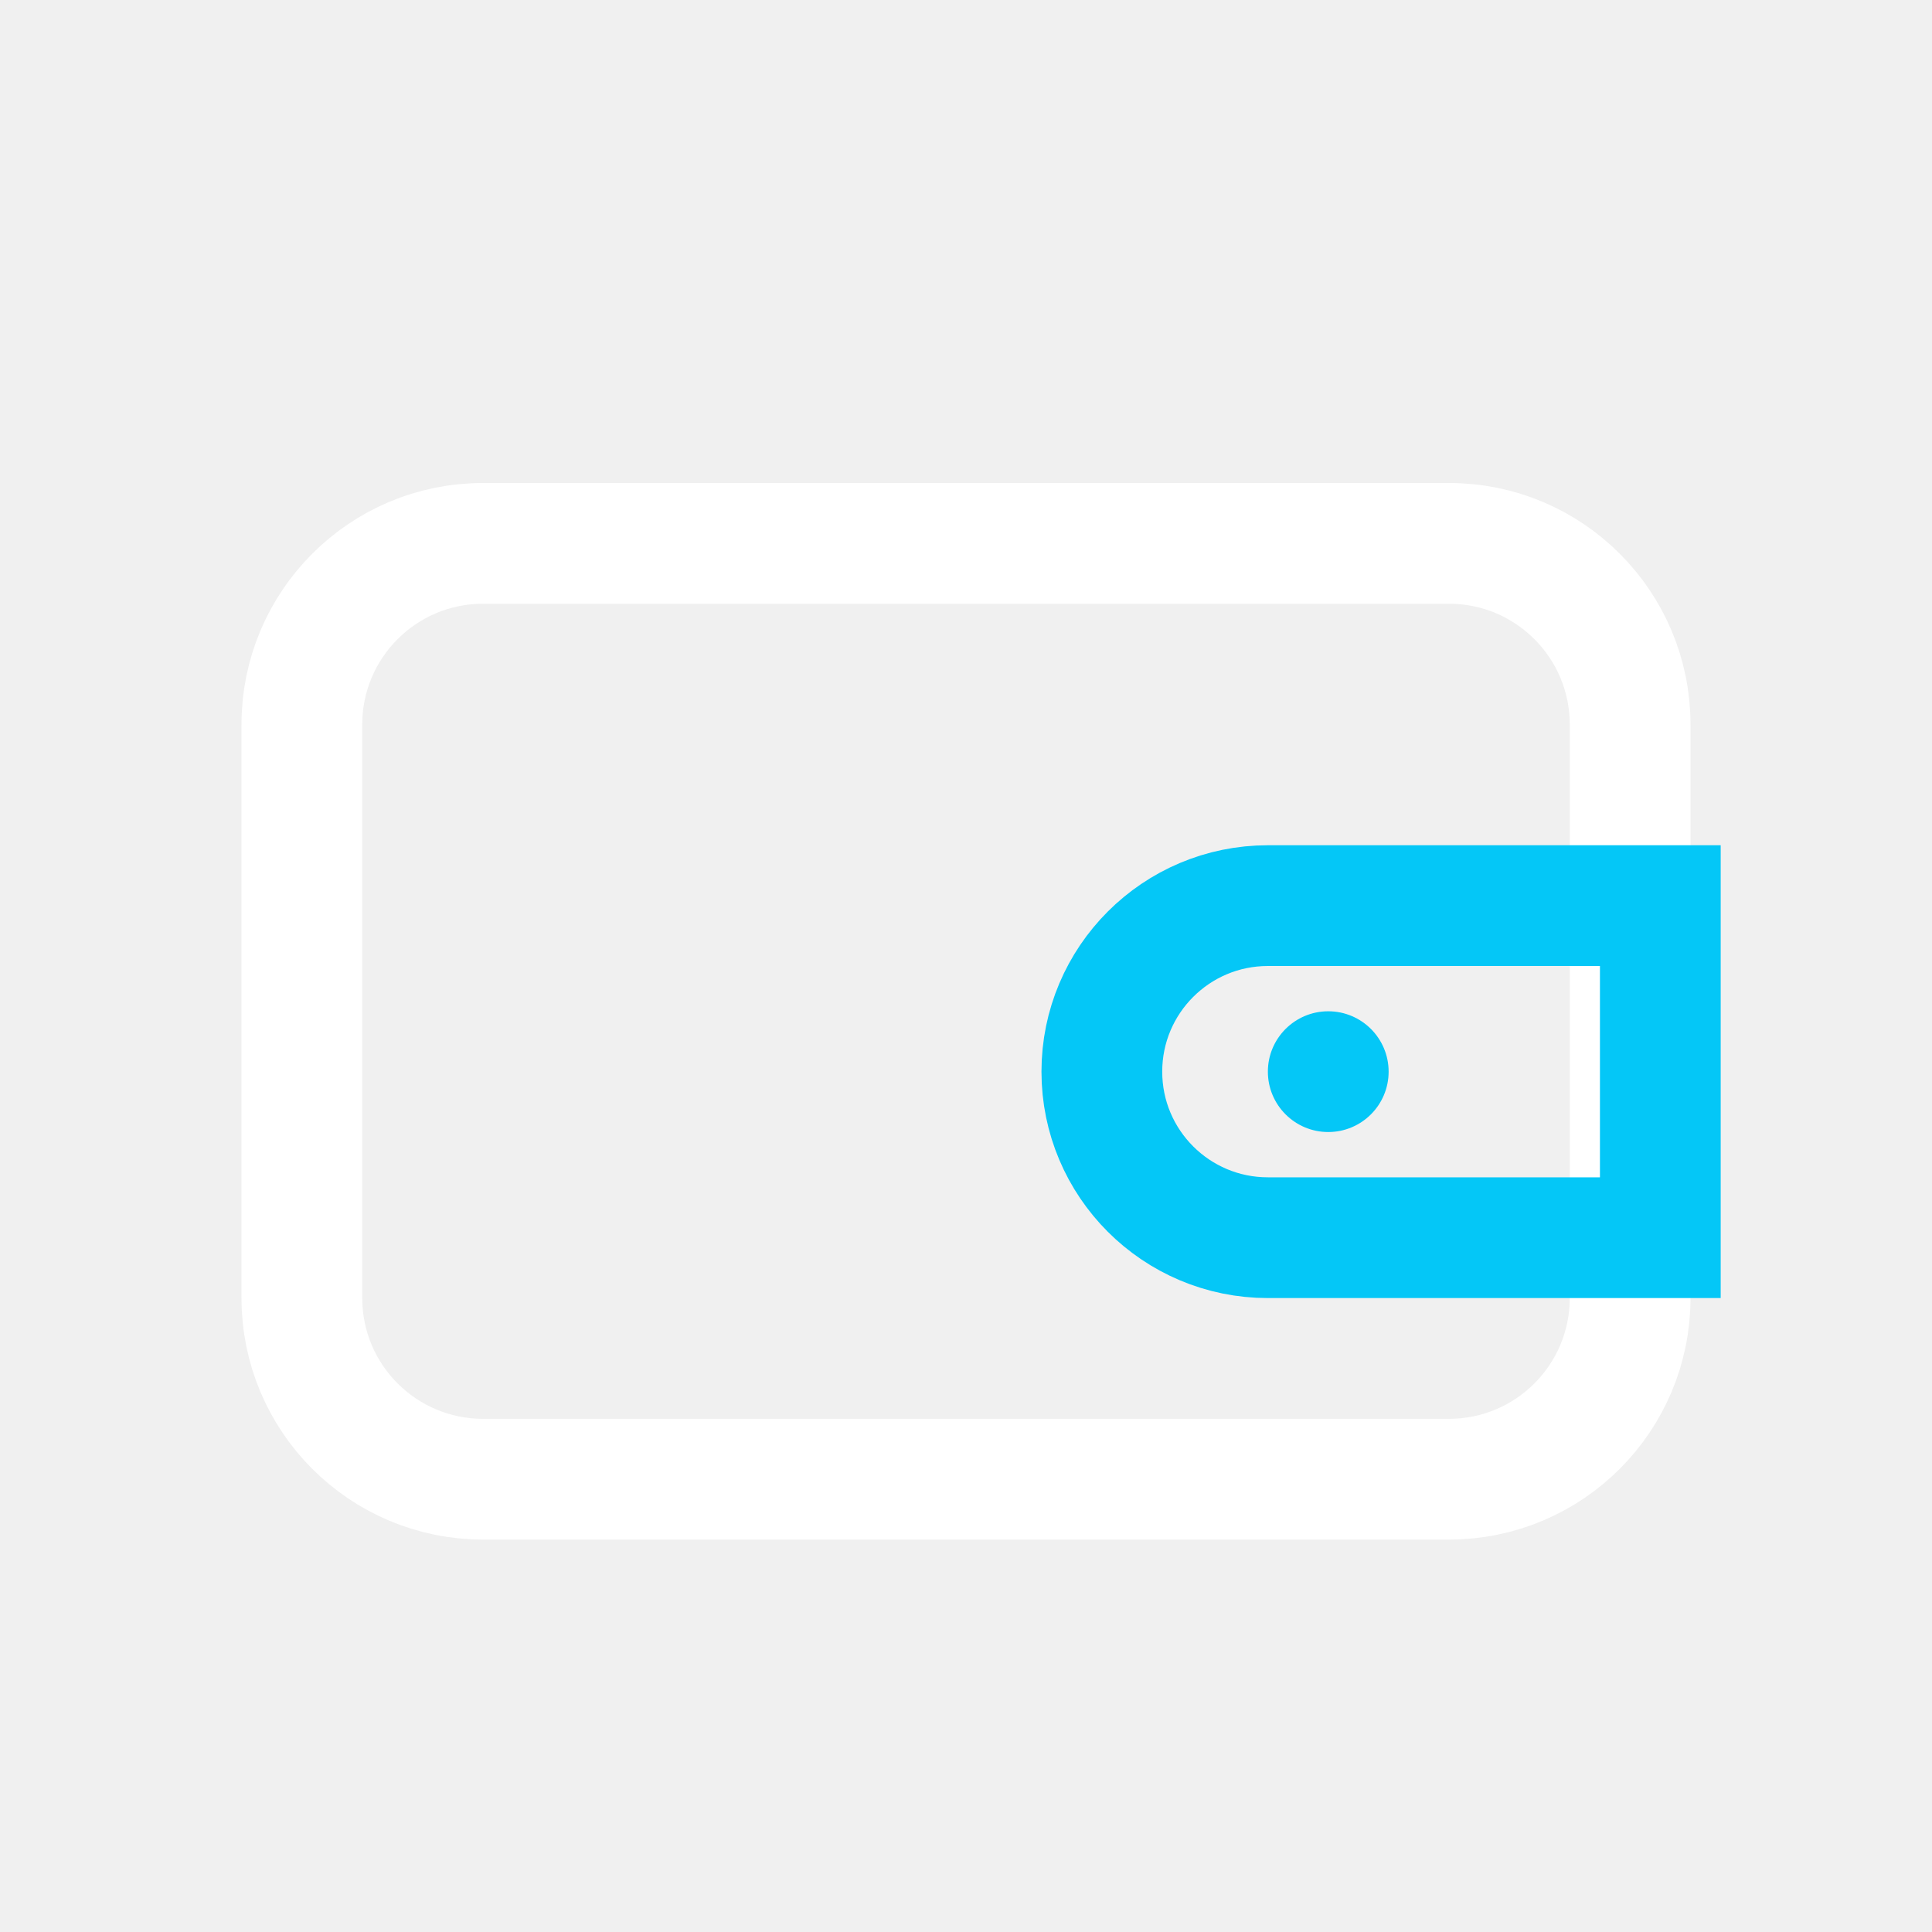
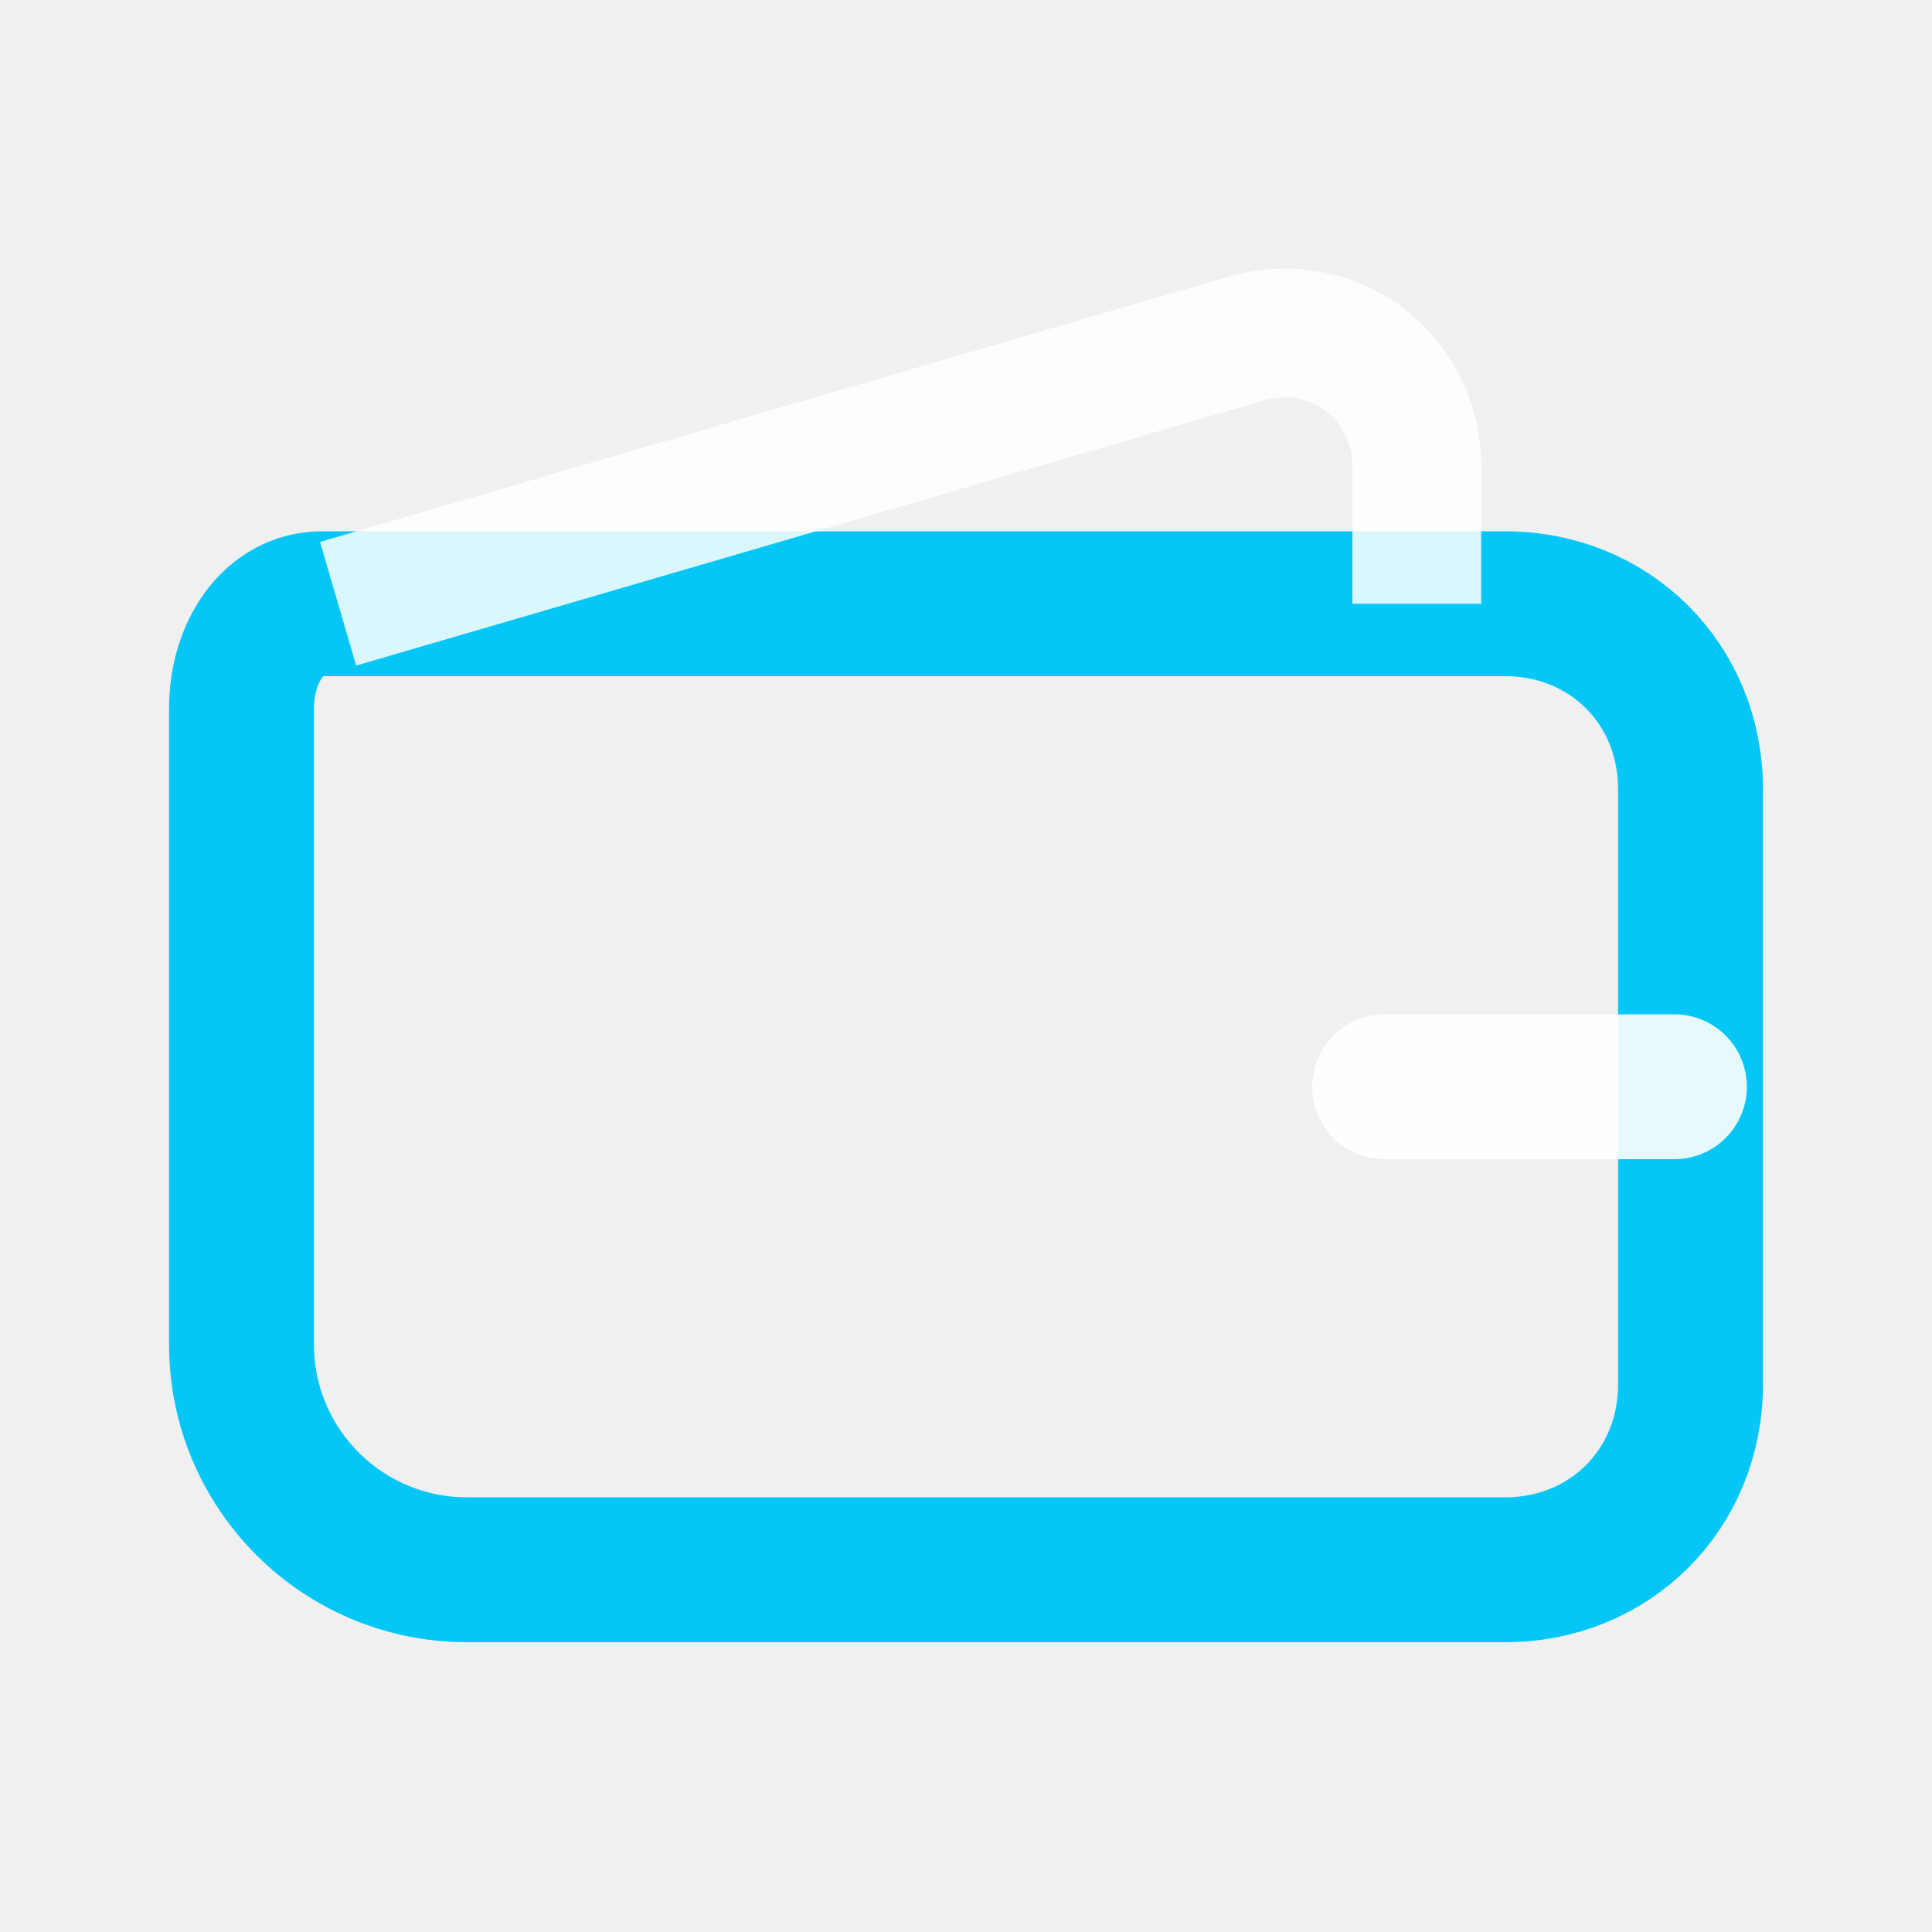
- <svg xmlns="http://www.w3.org/2000/svg" viewBox="0 0 64 64">
-   <rect x="10" y="18" width="44" height="31" rx="6" fill="none" stroke="#fff" stroke-width="4" />
-   <path d="M42 30h13v11H42a5.5 5.5 0 0 1 0-11Z" fill="none" stroke="#04c7f7" stroke-width="4" />
-   <circle cx="44" cy="35.5" r="2" fill="#04c7f7" />
+ <svg xmlns="http://www.w3.org/2000/svg" viewBox="0 0 24 24" fill="none">
+   <path d="M4 7.5h14.7c1.3 0 2.3 1 2.3 2.3v7.4c0 1.3-1 2.3-2.3 2.3H5.8A2.8 2.8 0 0 1 3 16.7V8.8c0-.7.4-1.3 1-1.3Z" stroke="#04c7f7" stroke-width="1.8" />
+   <path d="M4.2 7.5 15.5 4.2c1.1-.3 2.1.5 2.1 1.6v1.7" stroke="#fff" stroke-opacity=".85" stroke-width="1.6" />
+   <path d="M17.2 13.5h3.6" stroke="#fff" stroke-opacity=".9" stroke-width="1.8" stroke-linecap="round" />
</svg>
